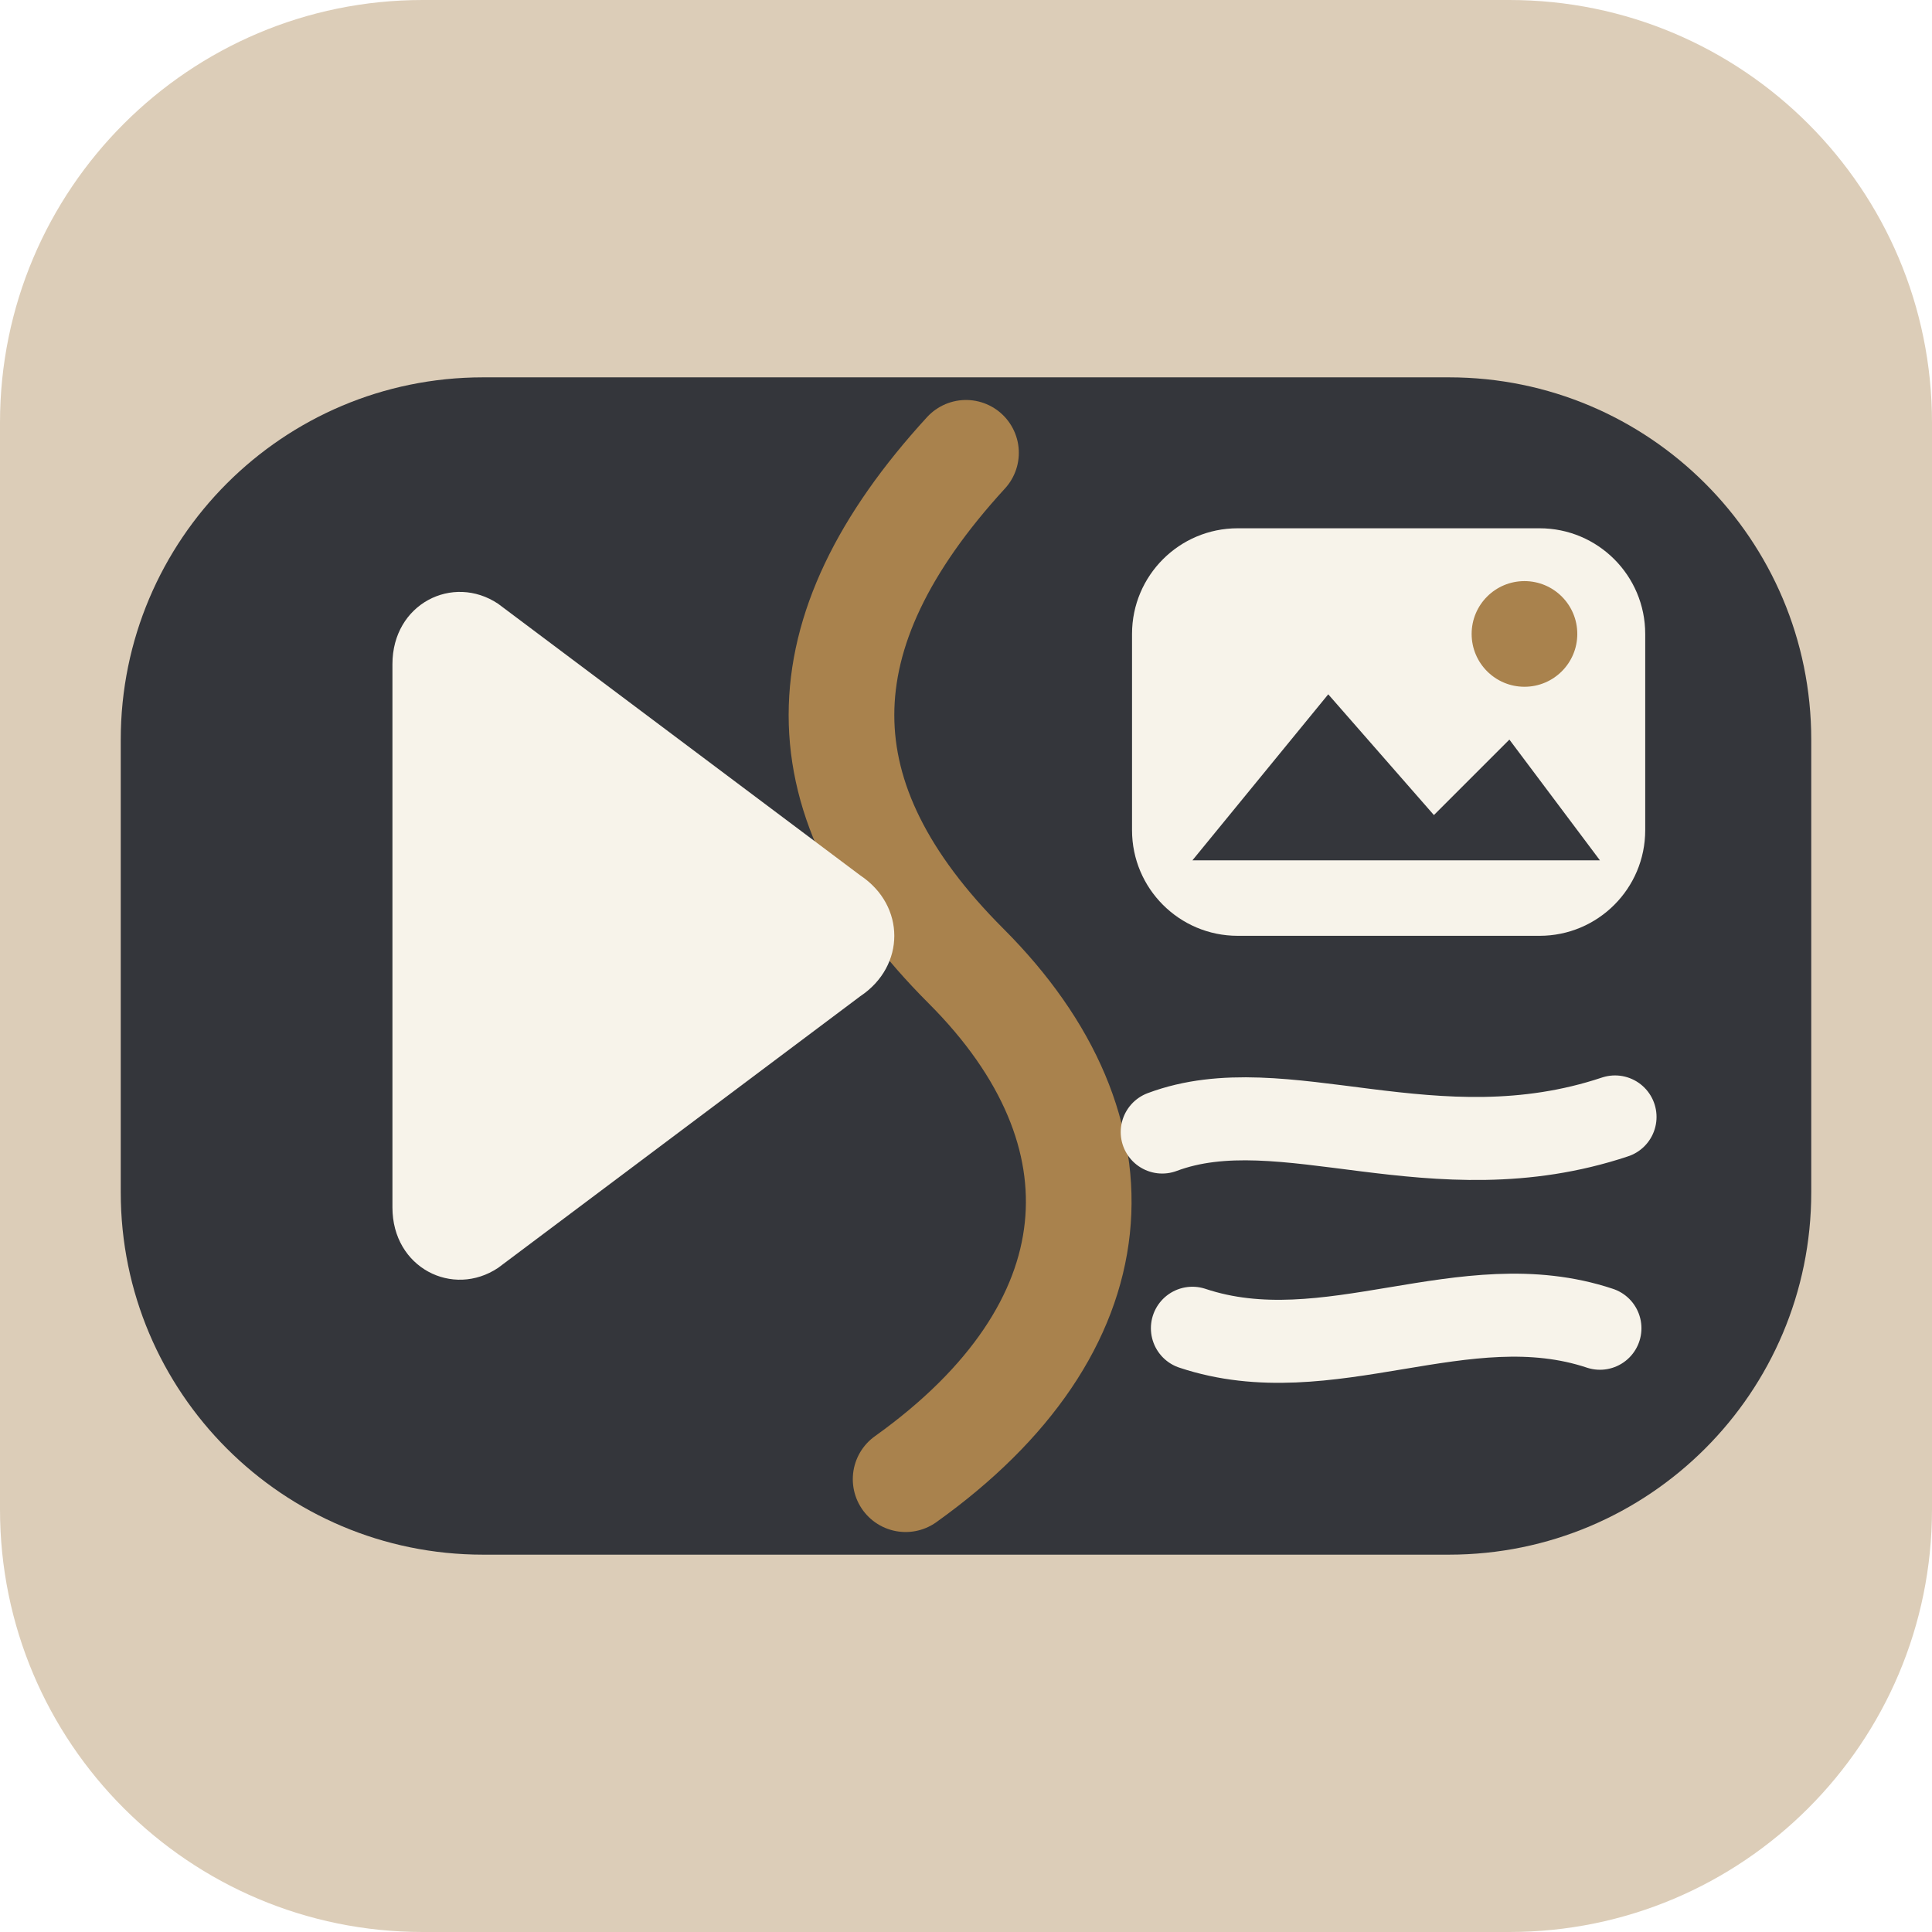
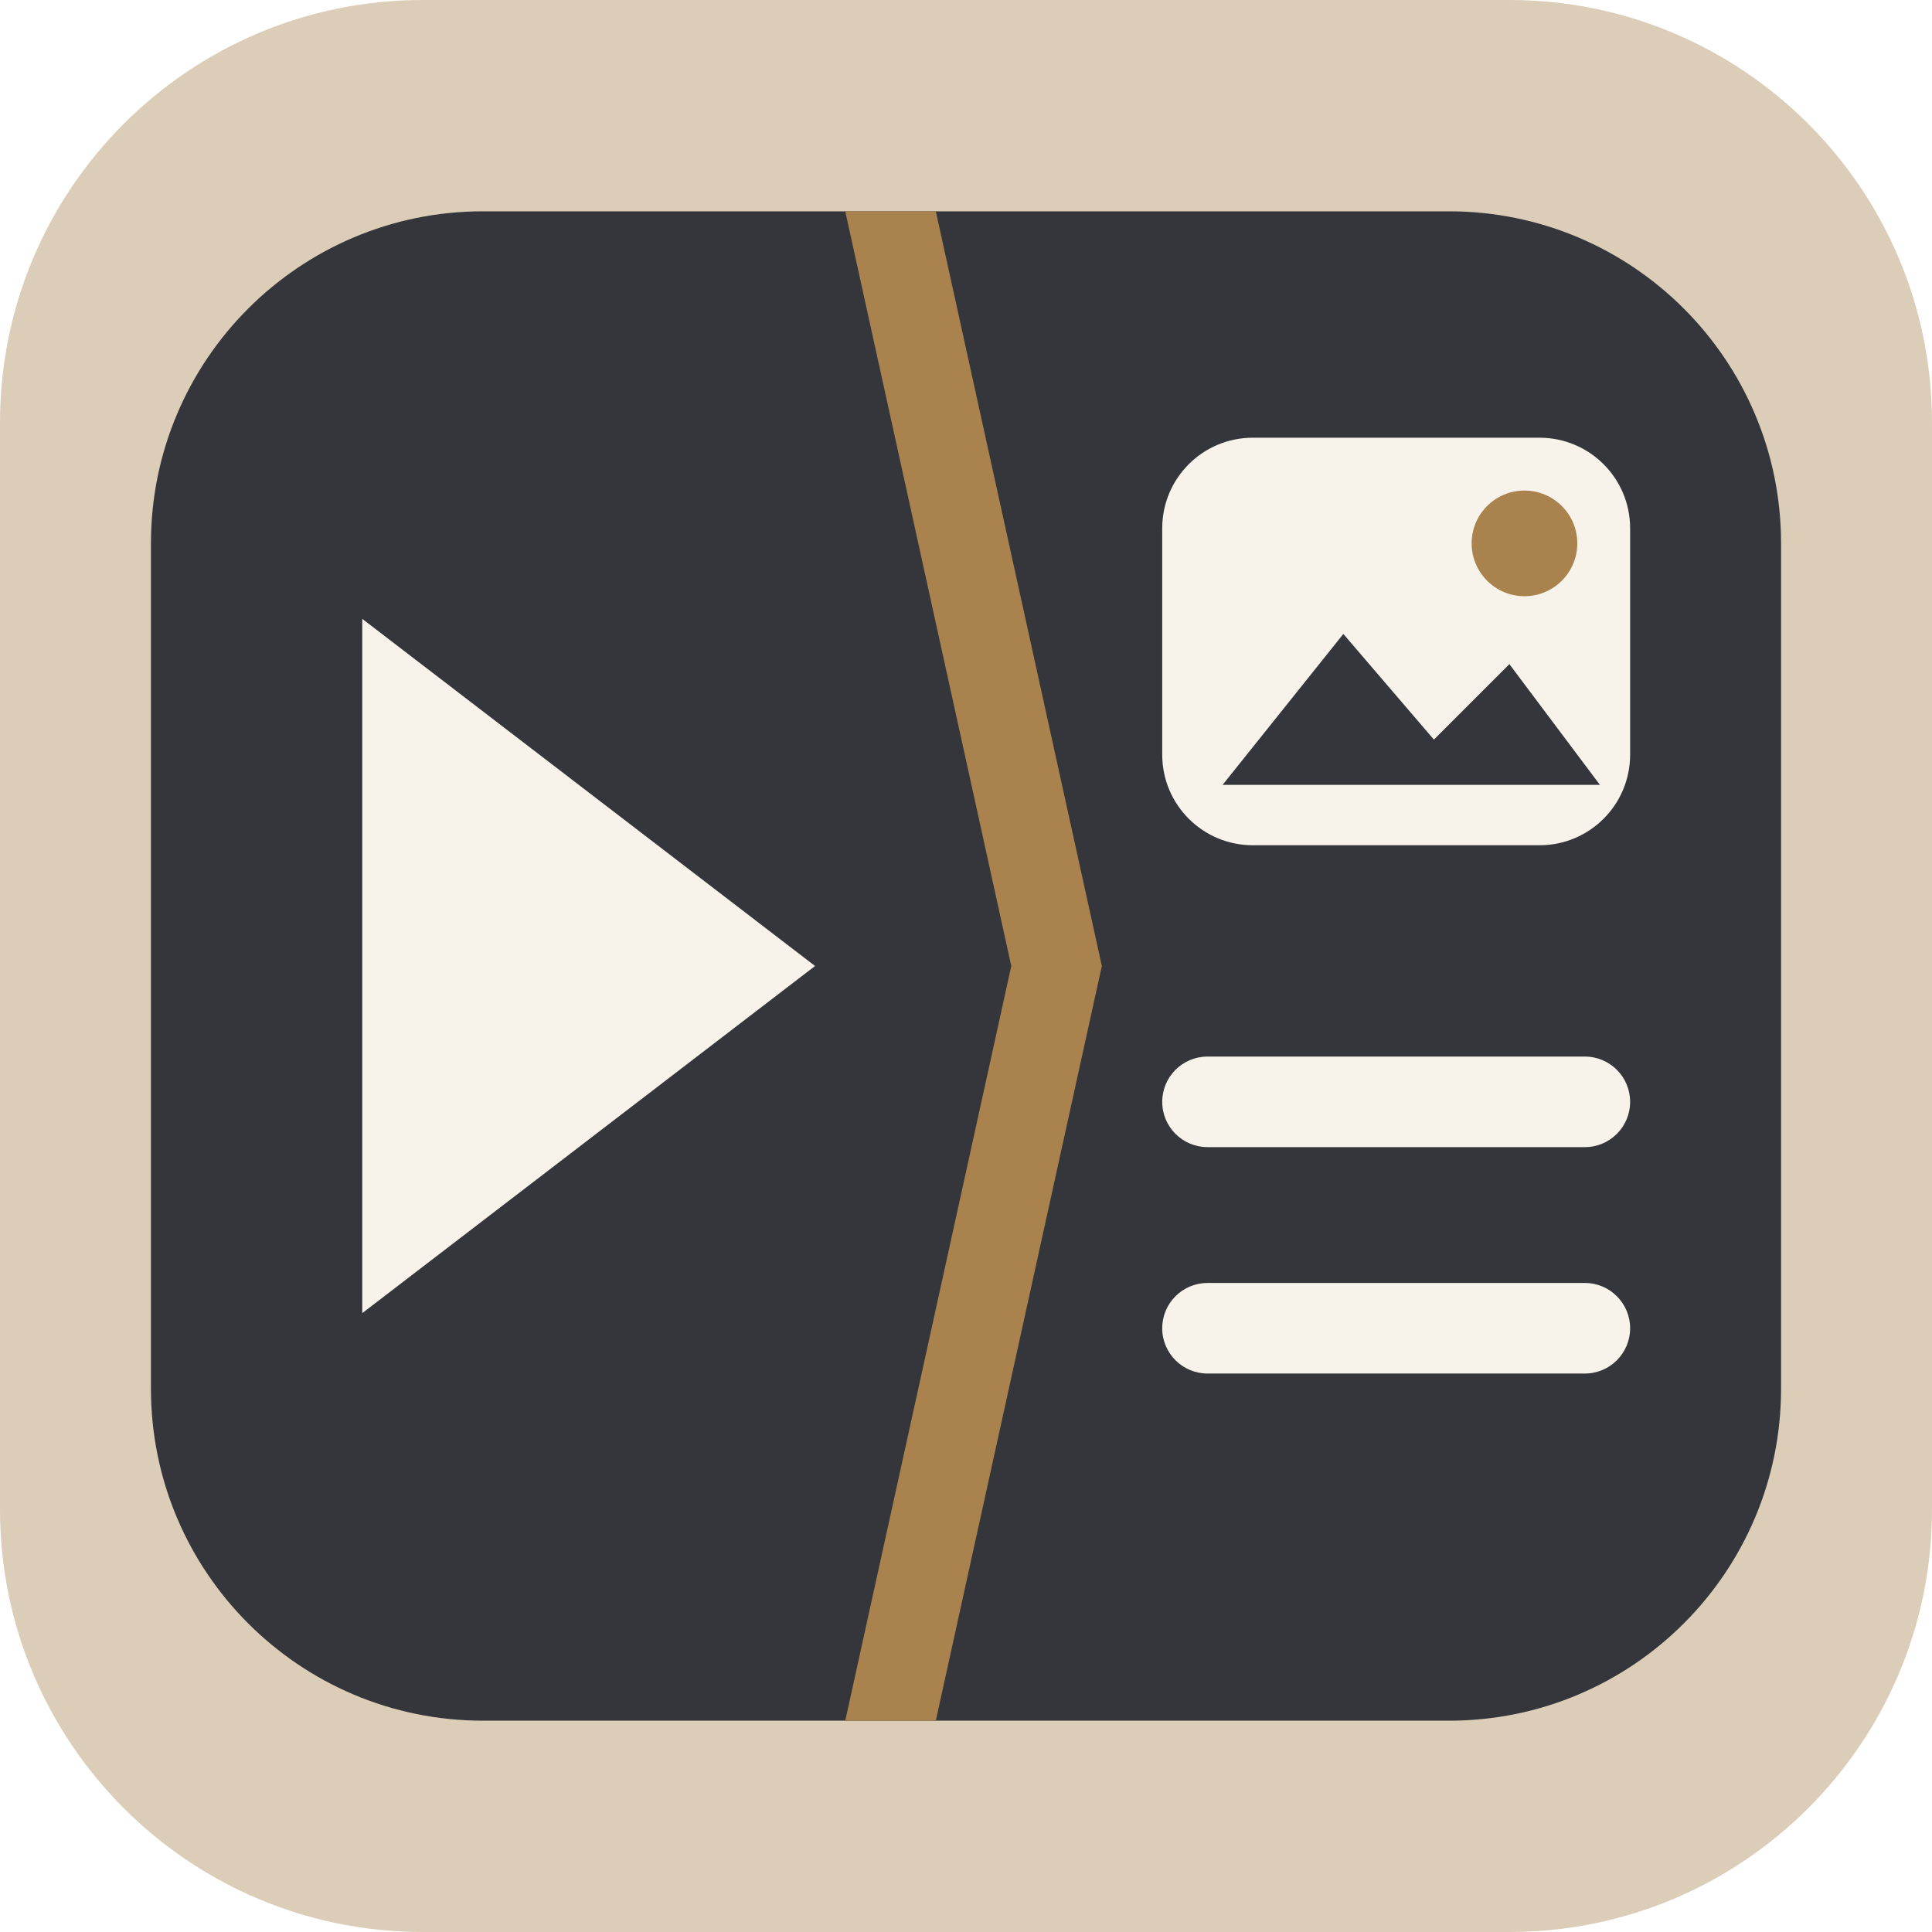
<svg xmlns="http://www.w3.org/2000/svg" viewBox="0 0 128 128">
  <rect width="128" height="128" rx="28" fill="#dccdb8" />
-   <rect x="8" y="25" width="112" height="78" rx="24" fill="#34363b" />
-   <path d="M64 30c-11 12-11 23 0 34 11 11 10 24-4 34" fill="none" stroke="#a9824d" stroke-linecap="round" stroke-width="7" />
-   <path d="M26 44c0-4 4-6 7-4l24 18c3 2 3 6 0 8L33 84c-3 2-7 0-7-4Z" fill="#f7f3ea" />
-   <rect x="75" y="35" width="34" height="27" rx="7" fill="#f7f3ea" />
-   <circle cx="101" cy="42" r="3.5" fill="#a9824d" />
-   <path d="m79 57 9-11 7 8 5-5 6 8Z" fill="#34363b" />
-   <path d="M77 75c8-3 18 3 30-1" fill="none" stroke="#f7f3ea" stroke-linecap="round" stroke-width="5.5" />
-   <path d="M79 88c9 3 18-3 27 0" fill="none" stroke="#f7f3ea" stroke-linecap="round" stroke-width="5.5" />
+   <rect x="10" y="14" width="108" height="100" rx="22" fill="#34363b" />
+   <path d="M56 14h6l11 50-11 50h-6l11-50Z" fill="#a9824d" />
+   <path d="m24 41 30 23-30 23Z" fill="#f7f3ea" />
+   <rect x="77" y="29" width="31" height="27" rx="6" fill="#f7f3ea" />
+   <circle cx="101" cy="36" r="3.5" fill="#a9824d" />
+   <path d="m81 52 8-10 6 7 5-5 6 8Z" fill="#34363b" />
+   <rect x="77" y="70" width="31" height="6" rx="3" fill="#f7f3ea" />
+   <rect x="77" y="85" width="31" height="6" rx="3" fill="#f7f3ea" />
</svg>
